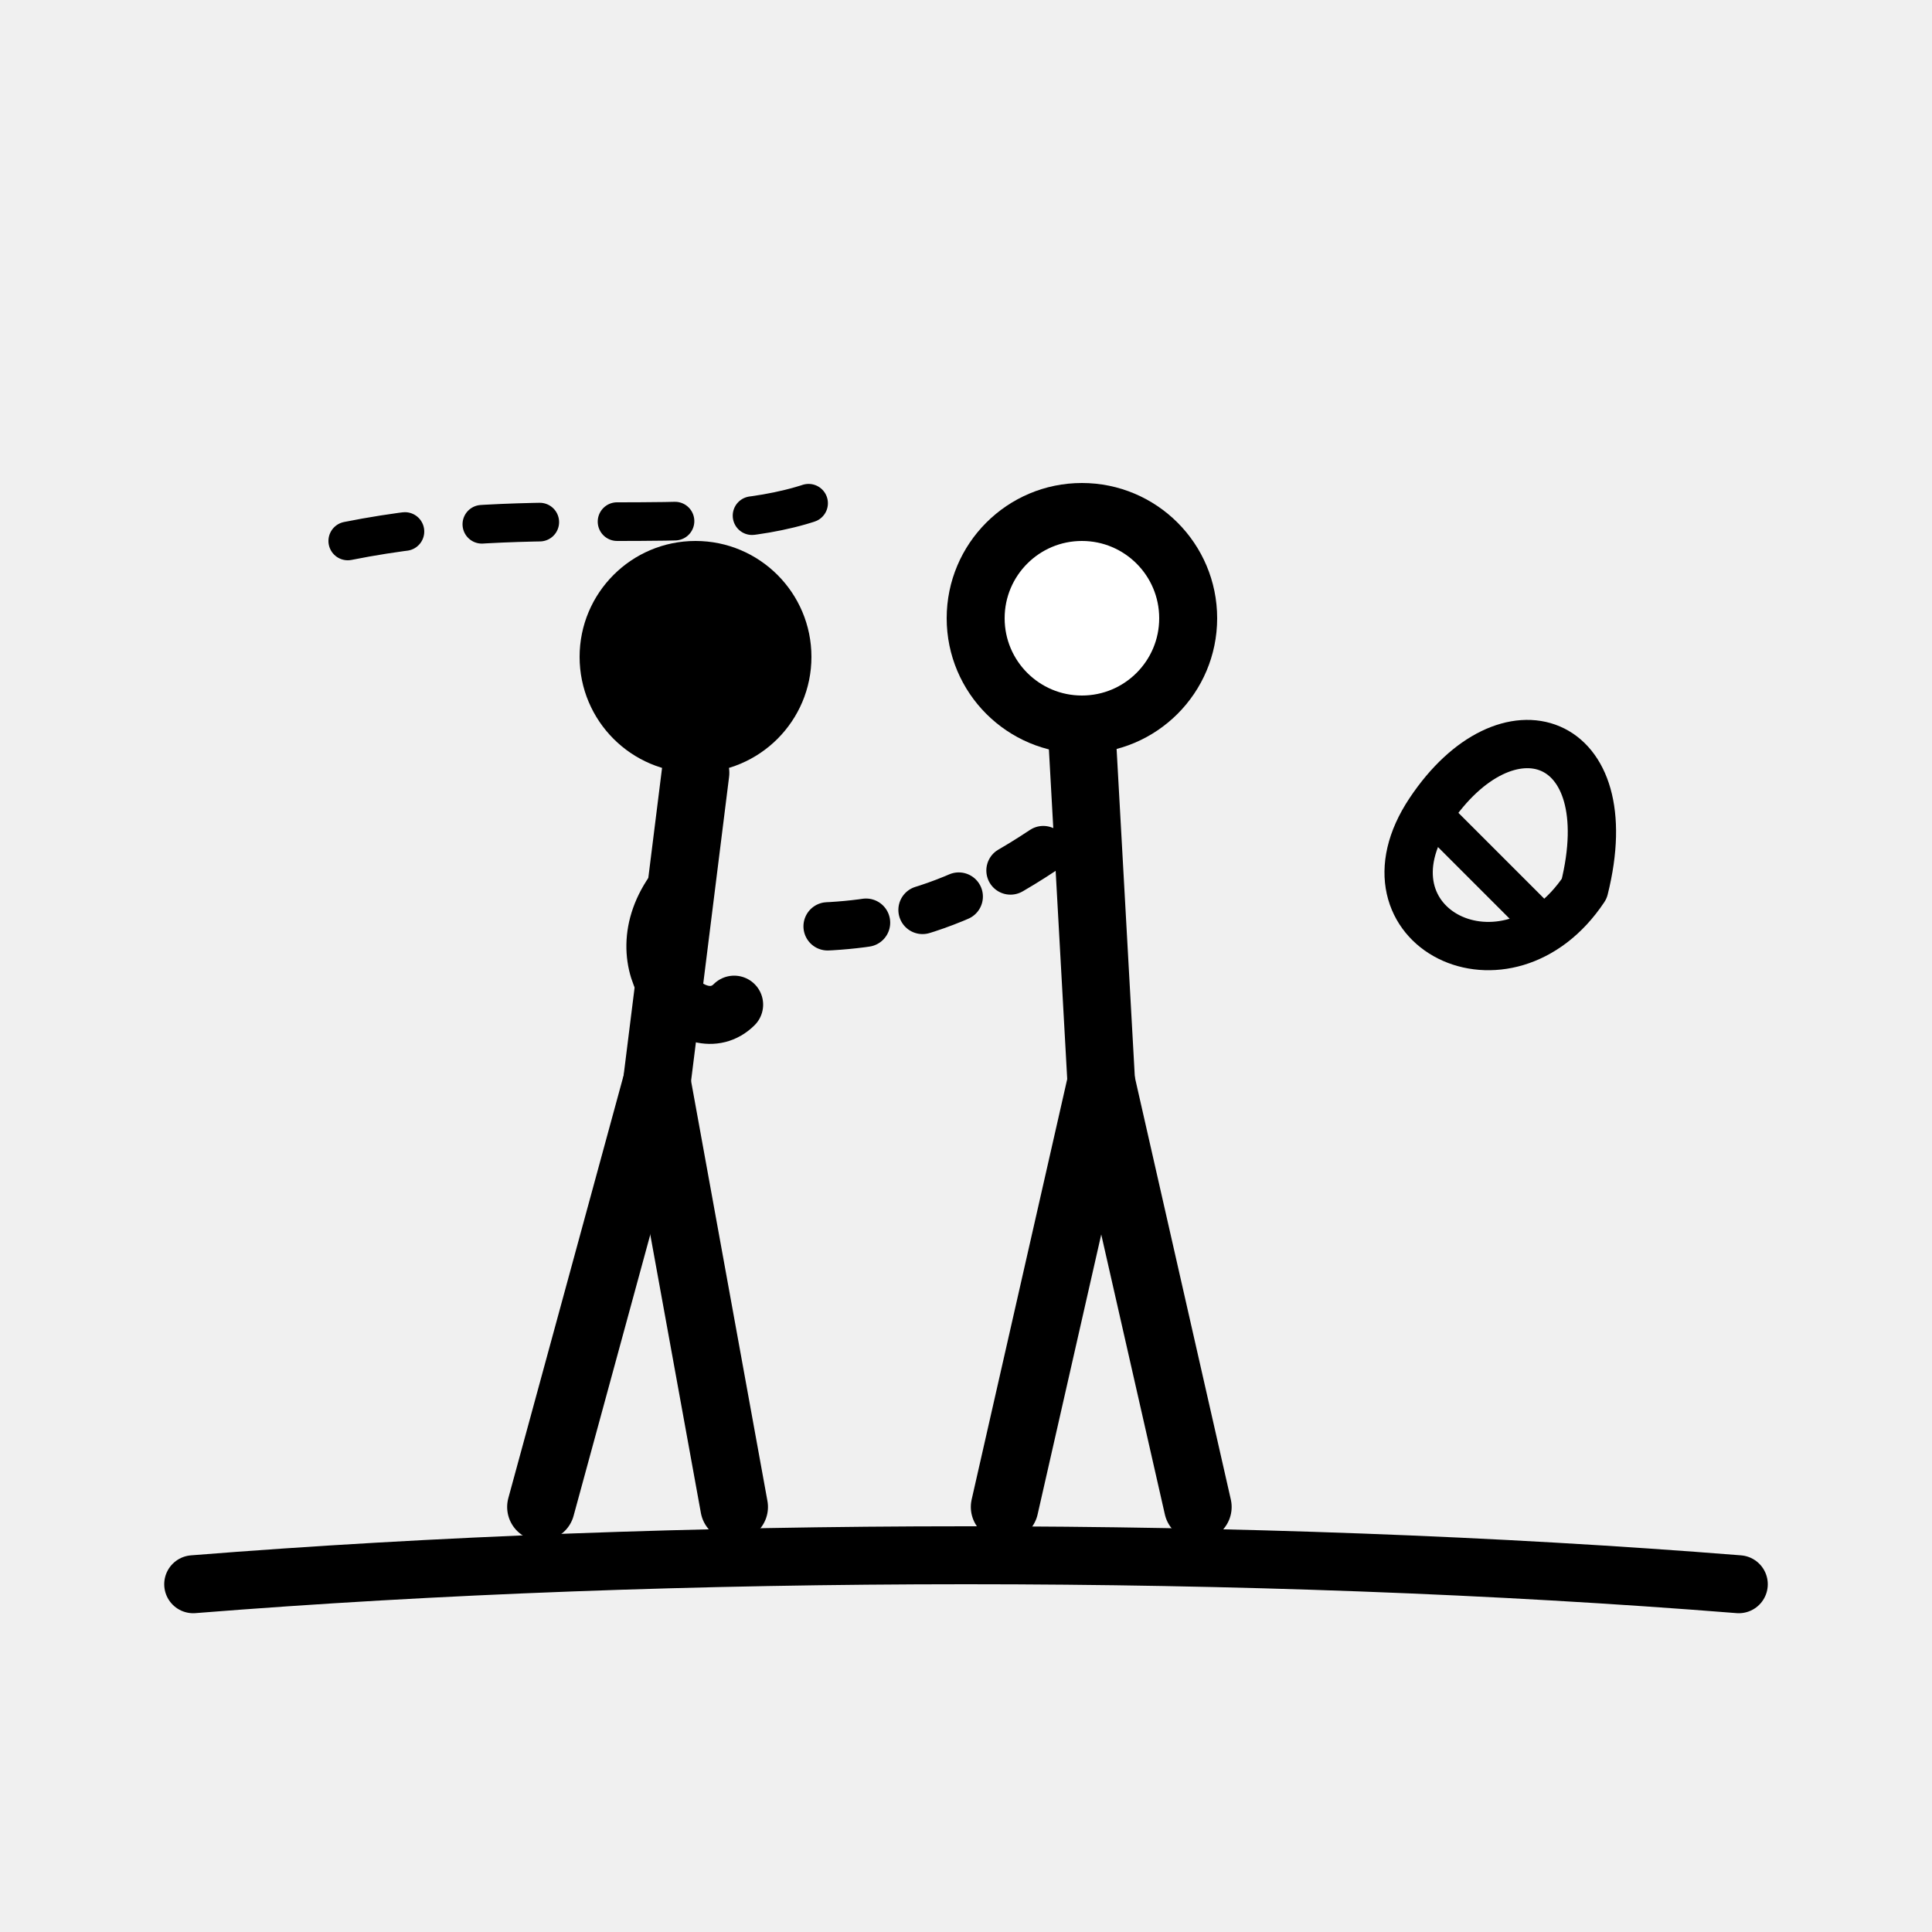
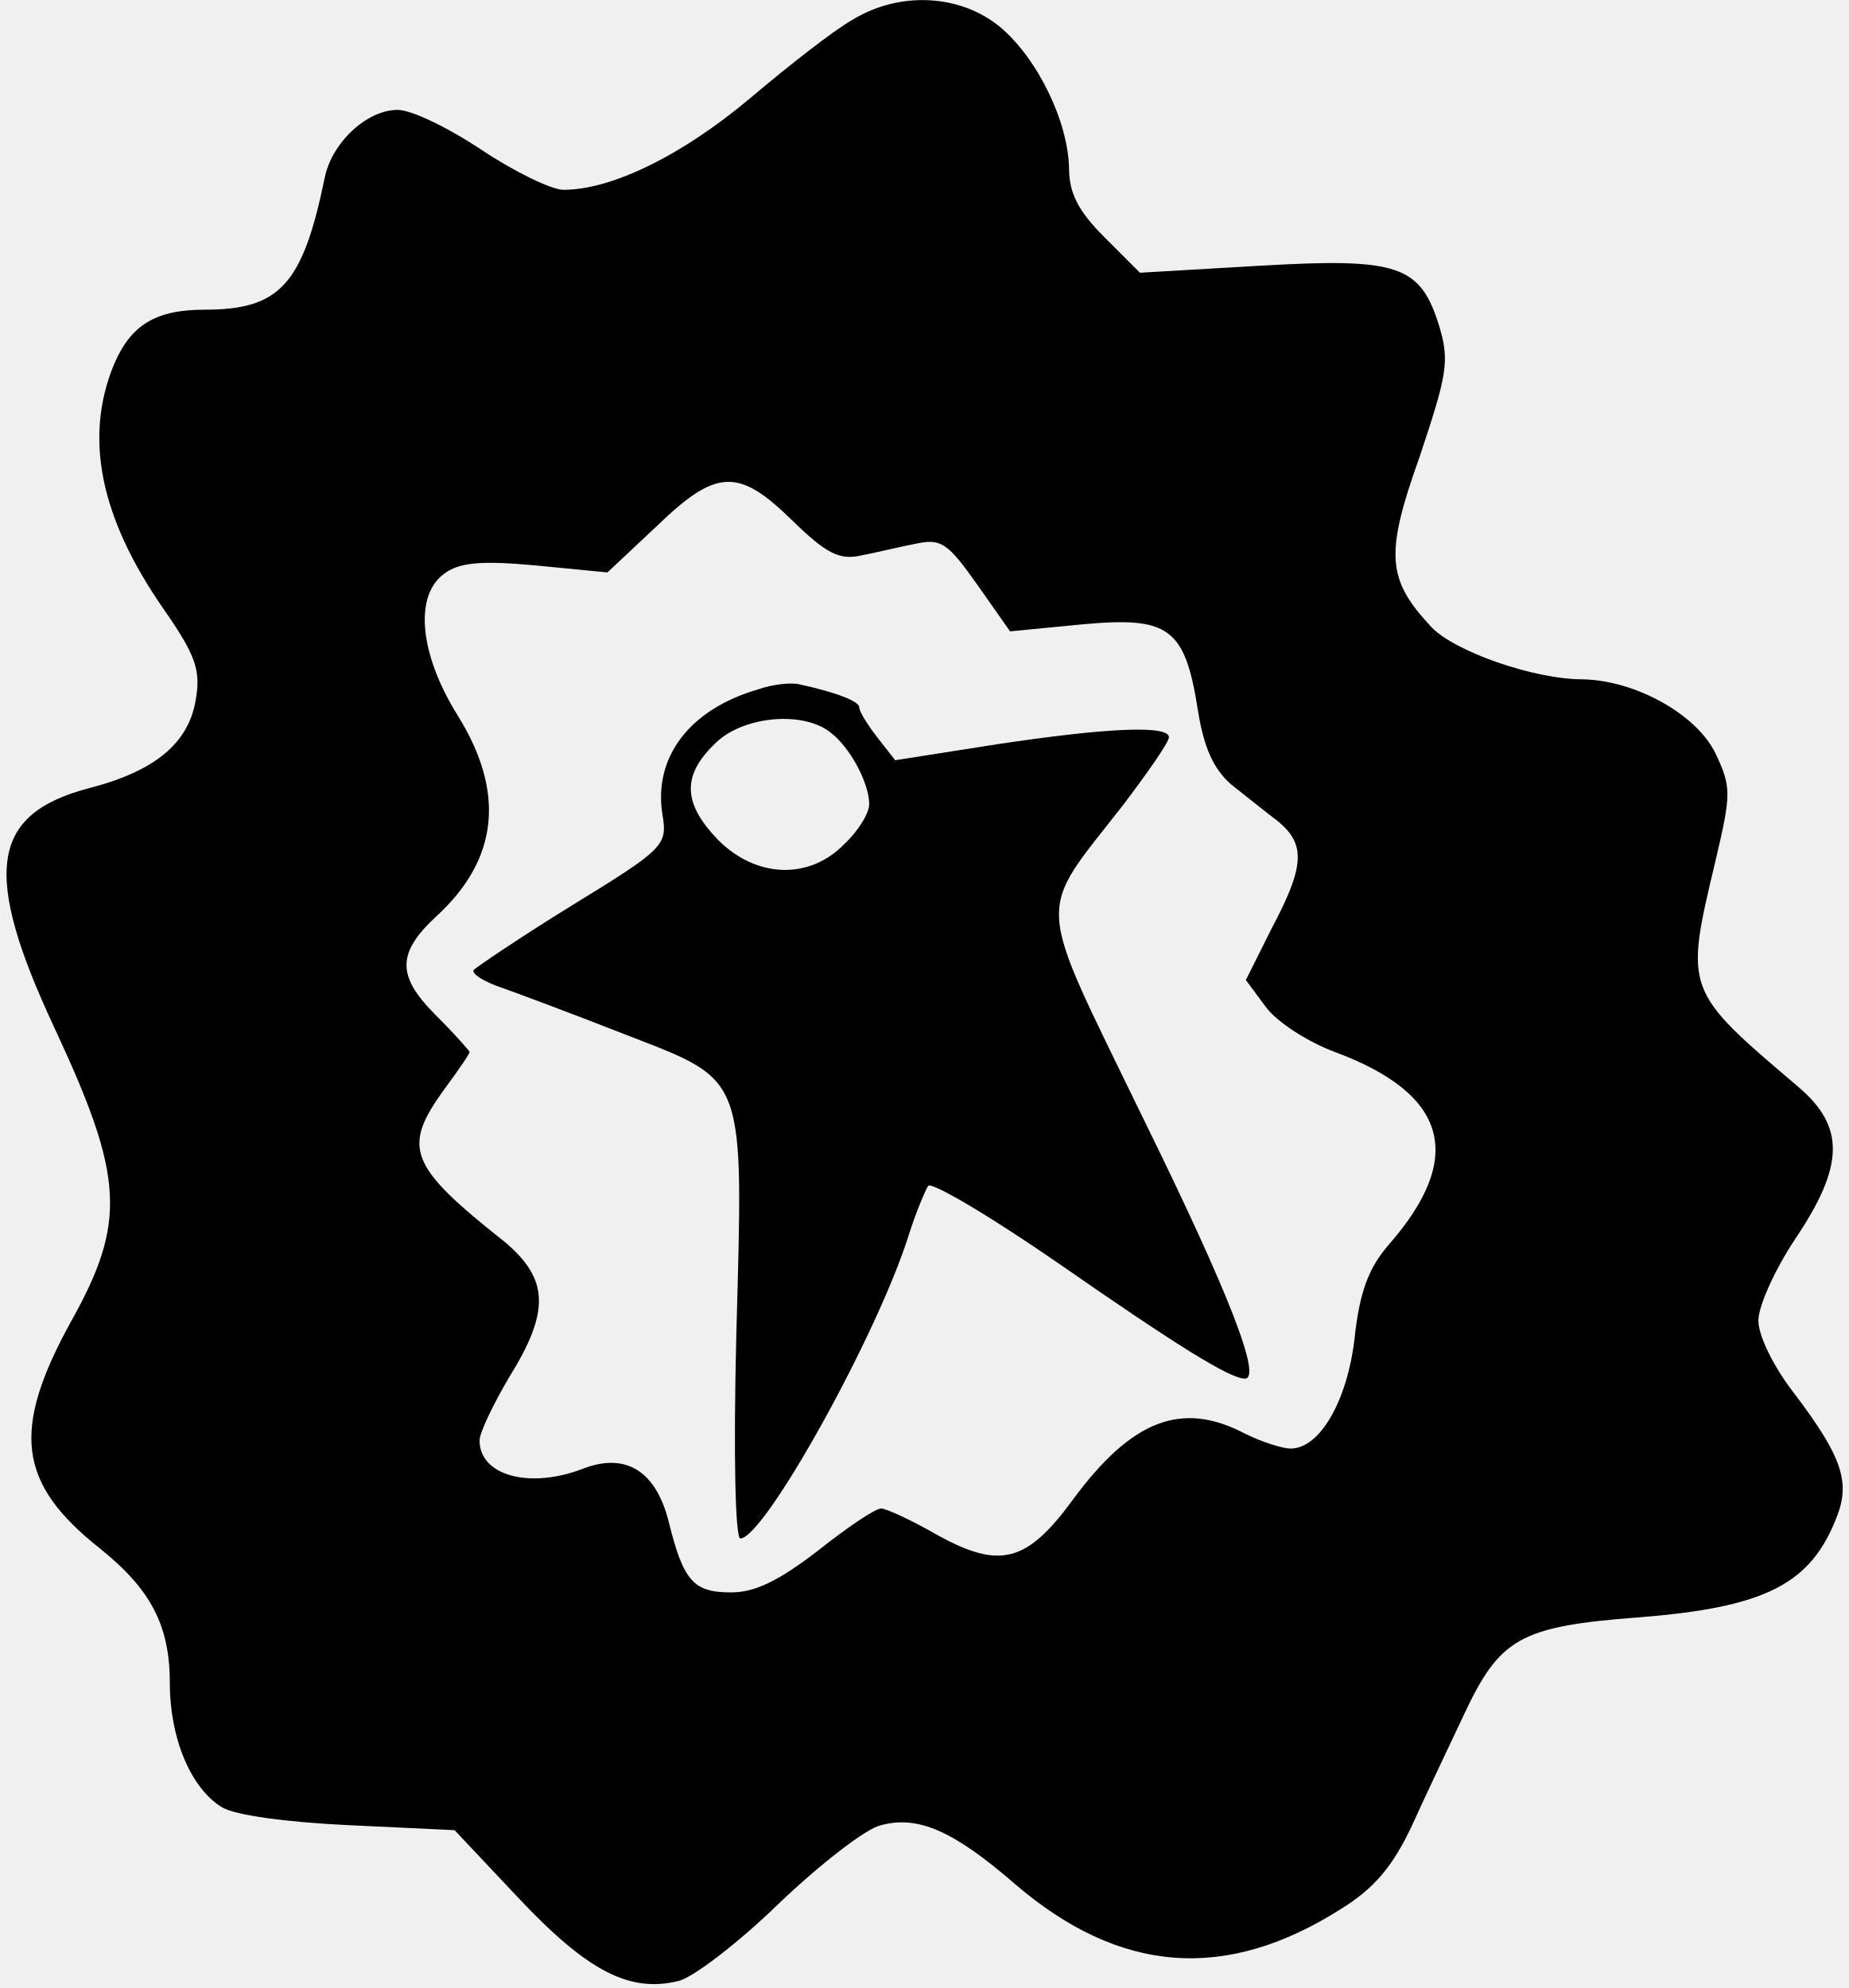
- <svg xmlns="http://www.w3.org/2000/svg" viewBox="0 0 100 100" width="100%" height="100%">
-   <g fill="none" stroke="#000000" stroke-linecap="round" stroke-linejoin="round">
-     <path d="M10 82 C35 80, 65 80, 90 82" stroke-width="3" />
-     <circle cx="36" cy="34" r="5.5" fill="#000000" />
-     <path d="M36 40 L34 56 L28 78" stroke-width="3.5" />
-     <path d="M34 56 L38 78" stroke-width="3.5" />
-     <path d="M35 46 C32 50, 36 54, 38 52" stroke-width="3" />
-     <circle cx="56" cy="32" r="5.5" stroke-width="3" fill="#ffffff" />
-     <path d="M56 38 L57 56 L52 78" stroke-width="3.5" />
-     <path d="M57 56 L62 78" stroke-width="3.5" />
-     <path d="M54 44 C48 48, 44 48, 40 48" stroke-width="2.5" stroke-dasharray="2 3" />
-     <path d="M74 42 C78 36, 84 38, 82 46 C78 52, 70 48, 74 42 Z" stroke-width="2.5" />
-     <line x1="74" y1="42" x2="80" y2="48" stroke-width="2" />
-     <path d="M18 28 C28 26, 36 28, 42 26" stroke-width="2" stroke-dasharray="3 4" />
+ <svg xmlns="http://www.w3.org/2000/svg" version="1.0" width="185pt" height="199pt" viewBox="0 0 185 199" preserveAspectRatio="xMidYMid meet">
+   <g transform="translate(0,199) scale(0.1,-0.1)" fill="#000000" stroke="none">
+     <path d="M853 1970 c-18 -10 -64 -46 -103 -79 -68 -57 -138 -91 -186 -91 -12 0 -49 18 -82 40 -33 22 -70 40 -84 40 -31 0 -66 -33 -73 -68 -22 -107 -45 -132 -120 -132 -49 0 -74 -15 -91 -55 -30 -73 -14 -153 50 -245 32 -46 37 -61 32 -90 -7 -44 -41 -72 -107 -89 -99 -26 -107 -85 -34 -241 69 -148 72 -193 16 -293 -60 -109 -53 -162 29 -227 51 -41 70 -77 70 -135 0 -55 21 -105 52 -124 13 -8 64 -15 127 -18 l106 -5 65 -69 c68 -72 110 -94 159 -82 14 3 60 38 101 78 41 39 87 75 102 78 37 10 73 -6 134 -59 105 -90 211 -98 326 -25 34 21 52 43 71 83 13 29 37 79 52 111 36 77 56 89 175 98 127 10 173 33 199 102 13 34 4 60 -43 122 -21 27 -36 58 -36 73 0 15 17 52 37 82 49 73 50 112 3 152 -114 97 -114 96 -83 226 16 68 16 74 0 108 -19 39 -80 73 -133 74 -49 0 -128 28 -151 52 -45 48 -47 73 -12 171 27 81 30 95 20 129 -19 63 -41 70 -180 62 l-120 -7 -36 36 c-26 26 -35 44 -35 69 -1 46 -31 109 -69 141 -40 33 -101 36 -148 7z m-60 -501 c34 -33 47 -40 69 -35 16 3 40 9 56 12 24 5 31 0 60 -41 l33 -47 72 7 c87 8 103 -3 116 -86 6 -38 16 -59 33 -74 14 -11 35 -28 47 -37 28 -23 27 -45 -6 -107 l-26 -52 20 -27 c11 -15 42 -35 69 -45 113 -42 131 -105 54 -193 -20 -23 -29 -47 -34 -92 -7 -64 -35 -112 -64 -112 -9 0 -30 7 -46 15 -63 33 -113 14 -172 -66 -46 -63 -73 -70 -135 -36 -26 15 -52 27 -57 27 -6 0 -34 -19 -63 -42 -39 -30 -63 -42 -87 -42 -38 0 -48 11 -63 72 -13 50 -43 68 -85 52 -54 -21 -104 -7 -104 28 0 8 14 37 30 64 41 66 39 98 -5 135 -96 76 -103 94 -60 153 14 19 25 35 25 37 0 1 -15 18 -34 37 -39 39 -39 62 1 99 62 57 69 124 21 201 -38 61 -44 120 -13 142 15 11 37 13 91 8 l72 -7 49 46 c60 58 82 59 136 6z" />
+     <path d="M759 1300 c-69 -20 -105 -68 -96 -125 5 -31 3 -34 -90 -91 -52 -32 -96 -62 -99 -65 -2 -4 11 -12 29 -18 17 -6 73 -27 124 -47 121 -47 117 -38 110 -300 -3 -121 -1 -204 4 -204 24 0 138 205 169 305 7 22 16 43 19 48 4 4 63 -31 131 -78 118 -82 171 -115 186 -115 17 0 -14 82 -102 261 -109 225 -108 200 -20 313 25 33 46 63 46 68 0 12 -59 10 -172 -7 l-102 -16 -18 23 c-10 13 -18 26 -18 30 0 6 -23 15 -60 23 -8 2 -27 0 -41 -5z m72 -43 c20 -15 39 -51 39 -72 0 -9 -11 -27 -25 -40 -35 -36 -88 -34 -126 4 -35 36 -37 64 -4 96 27 28 88 34 116 12z" />
  </g>
</svg>
